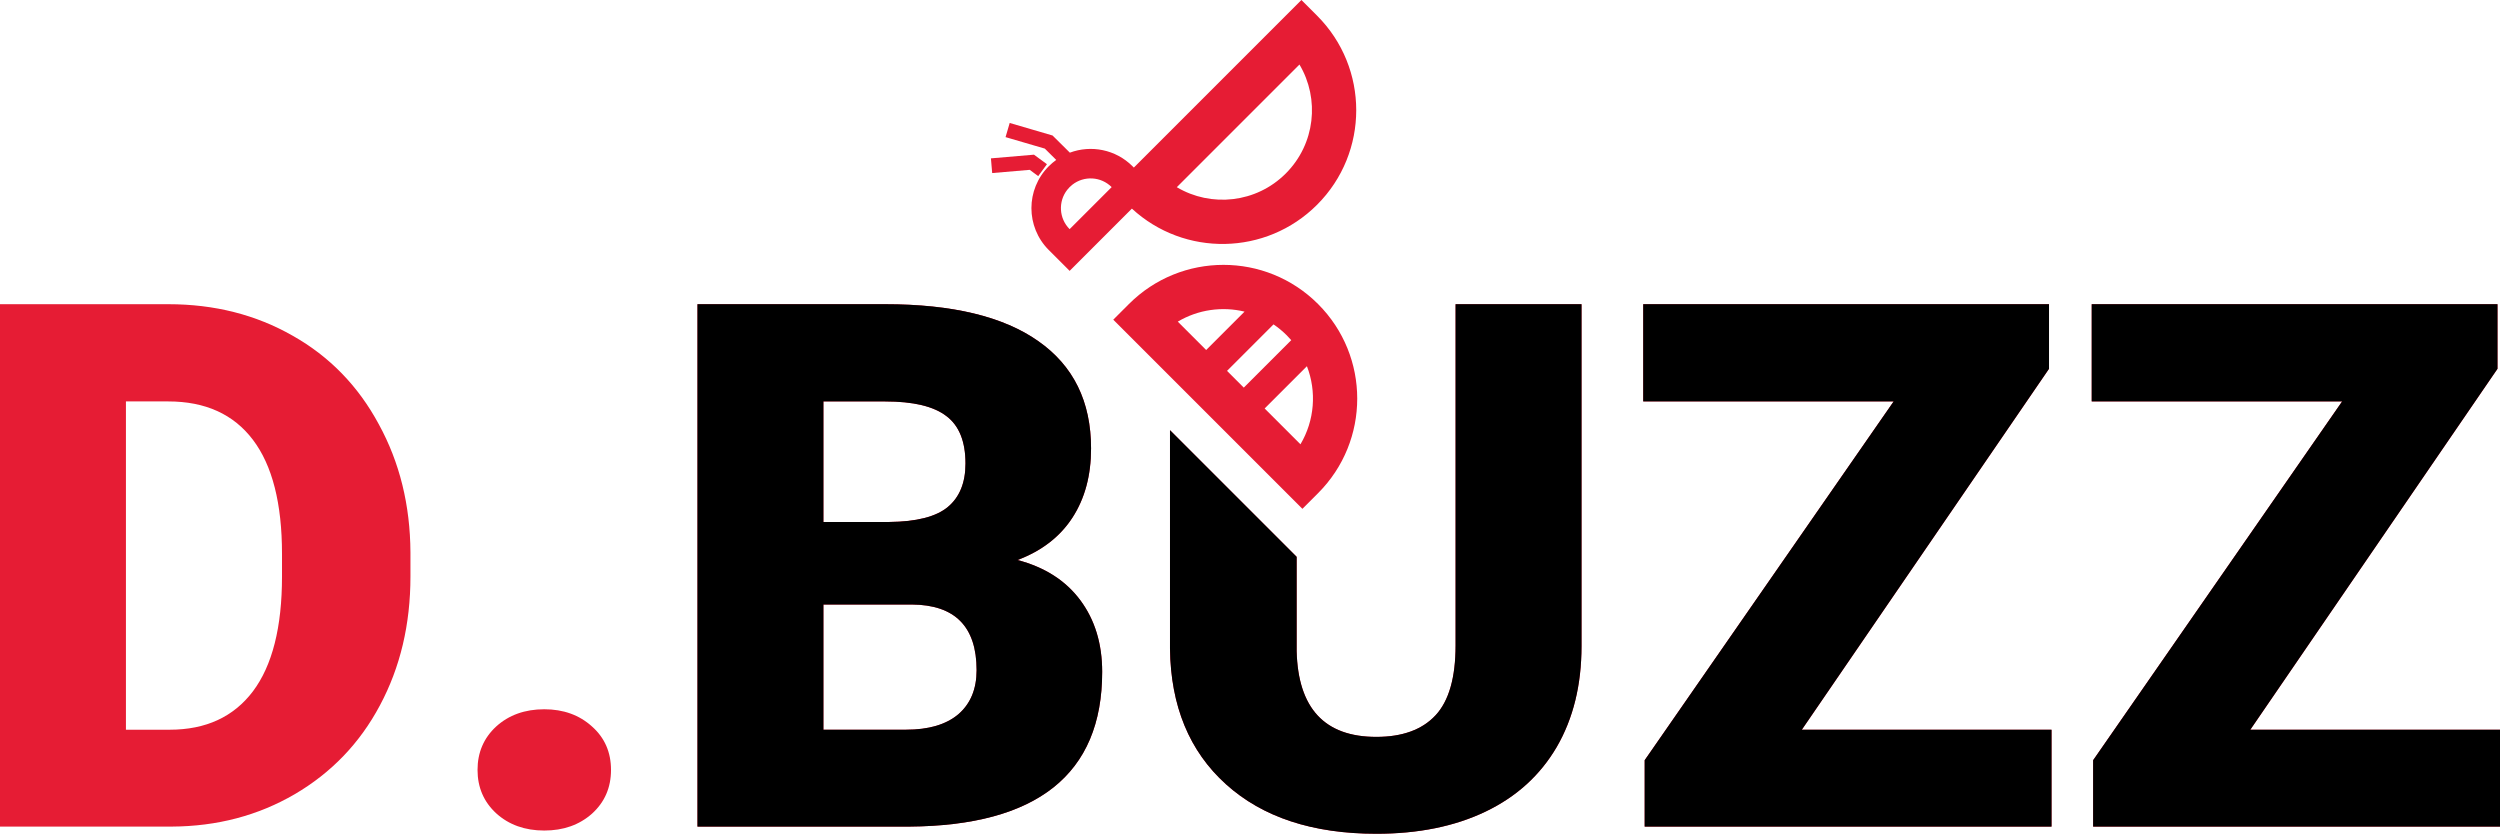
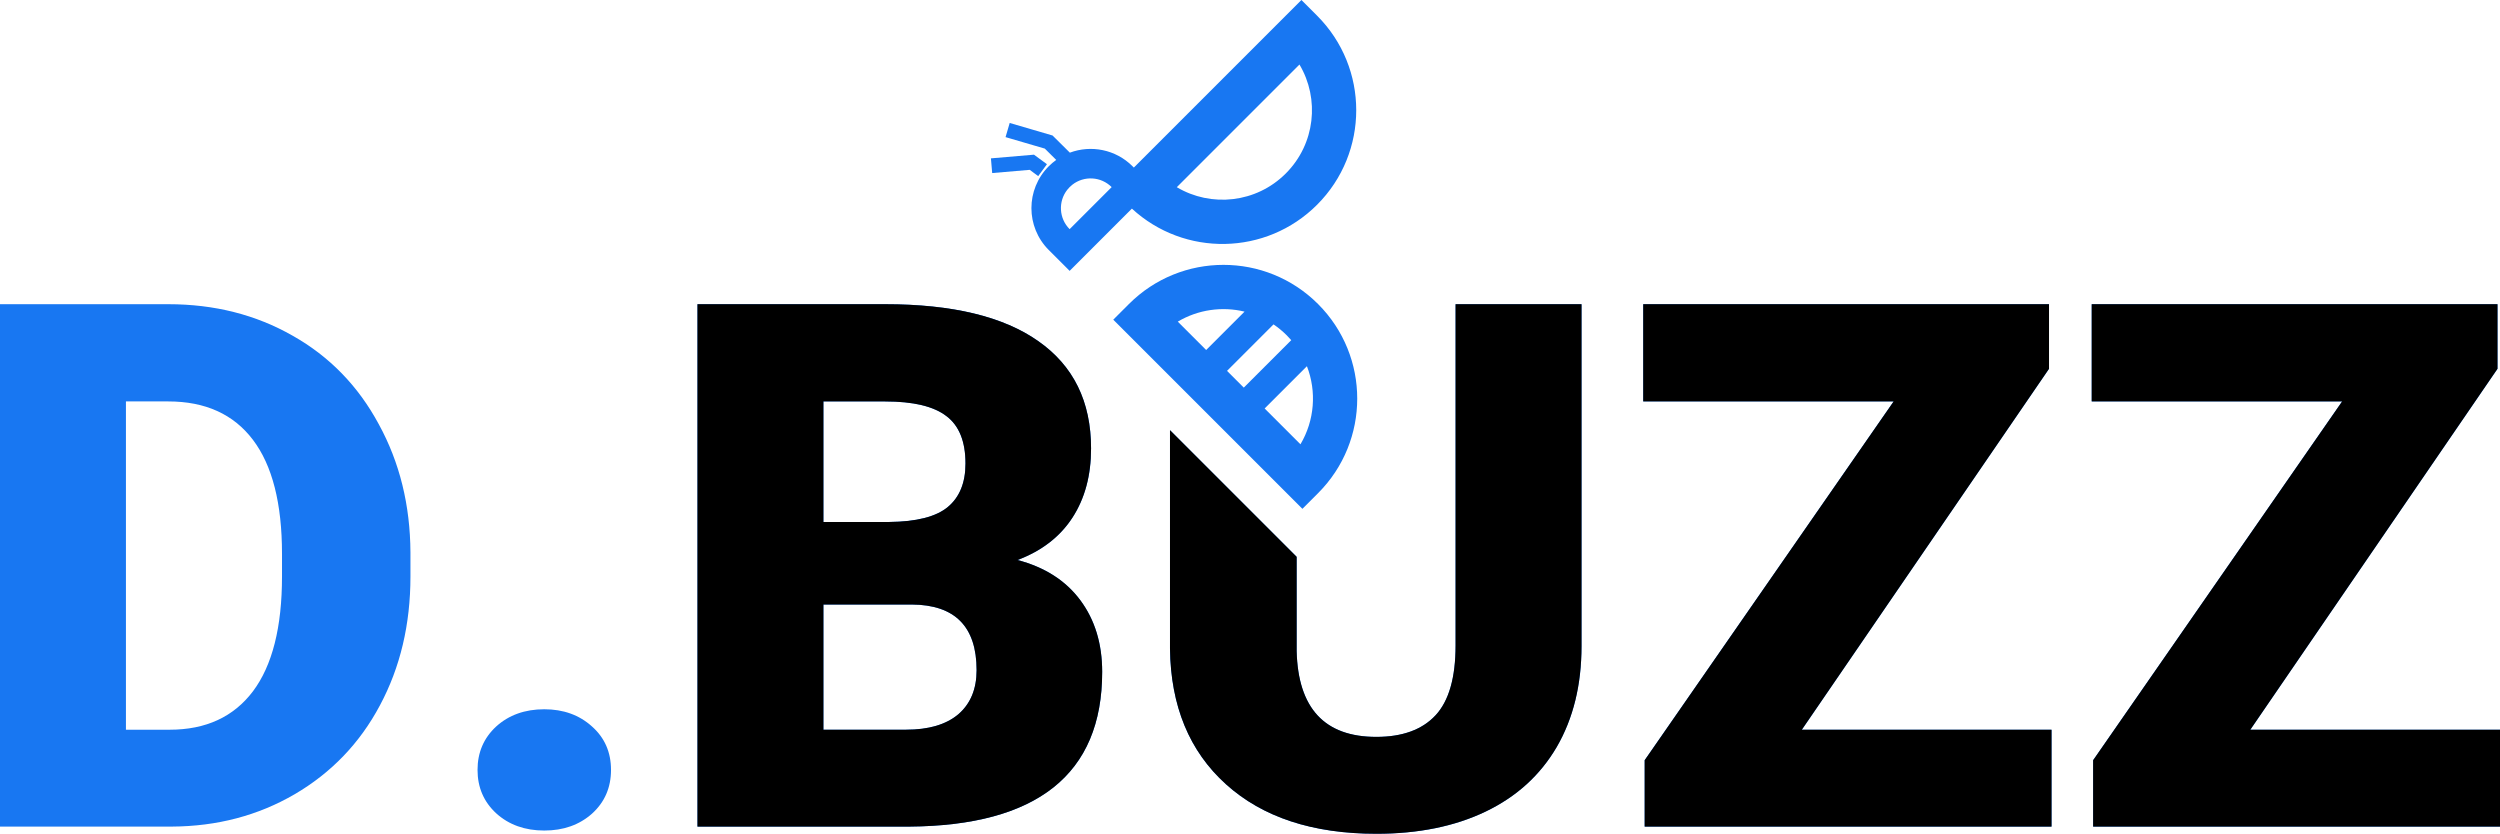
<svg xmlns="http://www.w3.org/2000/svg" width="5064" height="1689" viewBox="0 0 5064 1689" fill="none">
-   <path d="M2369.93 871.378V1313.87C2371.39 1430.15 2409.18 1521.72 2483.31 1588.58C2557.44 1655.44 2658.94 1688.87 2787.82 1688.87C2873.09 1688.87 2946.97 1673.85 3009.48 1643.81C3071.98 1613.77 3119.94 1570.17 3153.37 1513C3186.8 1455.34 3203.52 1387.27 3203.52 1308.78V616.188H2948.43V1307.33C2948.43 1372.74 2934.86 1419.97 2907.73 1449.04C2880.6 1478.11 2840.63 1492.65 2787.82 1492.65C2683.16 1492.65 2629.38 1434.75 2626.48 1318.96V1127.92L2369.93 871.378Z" fill="#E61C34" />
-   <path fill-rule="evenodd" clip-rule="evenodd" d="M0 616.188V1674.34H348.114C439.684 1673.85 522.534 1652.05 596.662 1608.93C671.276 1565.32 728.931 1505.25 769.629 1428.69C810.812 1351.66 831.403 1264.69 831.403 1167.79V1119.1C830.919 1023.17 809.6 936.685 767.449 859.649C725.782 782.129 667.642 722.293 593.029 680.142C518.416 637.506 434.355 616.188 340.846 616.188H0ZM255.09 1478.11V813.137H340.846C415.944 813.137 473.115 839.058 512.359 890.899C551.604 942.741 571.226 1019.78 571.226 1122.01V1167.79C571.226 1270.51 551.604 1348.03 512.359 1400.35C473.115 1452.19 416.913 1478.11 343.753 1478.11H255.09Z" fill="#E61C34" />
-   <path d="M1199.14 1471.57C1173.46 1448.32 1141.24 1436.69 1102.48 1436.69C1063.24 1436.69 1030.77 1448.32 1005.1 1471.57C979.902 1494.83 967.305 1524.14 967.305 1559.51C967.305 1594.88 979.902 1624.19 1005.1 1647.45C1030.77 1670.7 1063.24 1682.33 1102.48 1682.33C1141.24 1682.33 1173.46 1670.95 1199.14 1648.17C1224.82 1624.92 1237.66 1595.36 1237.66 1559.51C1237.66 1523.66 1224.82 1494.34 1199.14 1471.57Z" fill="#E61C34" />
-   <path fill-rule="evenodd" clip-rule="evenodd" d="M1412.8 1674.34V616.188H1792.89C1929.04 616.188 2032.48 641.139 2103.22 691.043C2174.44 740.946 2210.05 813.379 2210.05 908.341C2210.05 963.09 2197.45 1009.84 2172.26 1048.6C2147.06 1087.36 2110 1115.95 2061.07 1134.36C2116.3 1148.9 2158.69 1176.03 2188.25 1215.76C2217.8 1255.49 2232.58 1303.94 2232.58 1361.11C2232.58 1464.79 2199.63 1542.79 2133.74 1595.12C2068.33 1646.96 1971.19 1673.37 1842.31 1674.34H1412.8ZM1667.89 1224.48V1478.11H1835.05C1881.07 1478.11 1916.44 1467.7 1941.15 1446.86C1965.86 1425.55 1978.22 1395.75 1978.22 1357.47C1978.22 1269.29 1934.37 1224.96 1846.67 1224.48H1667.89ZM1667.89 1057.33H1800.89C1856.61 1056.84 1896.34 1046.67 1920.08 1026.8C1943.82 1006.94 1955.69 977.625 1955.69 938.865C1955.69 894.291 1942.85 862.314 1917.17 842.934C1891.49 823.069 1850.07 813.137 1792.89 813.137H1667.89V1057.33Z" fill="#E61C34" />
-   <path d="M3649.74 1478.11H4155.56V1674.34H3331.43V1539.89L3835.79 813.137H3328.52V616.188H4150.47V747.003L3649.74 1478.11Z" fill="#E61C34" />
-   <path d="M5064 1478.11H4558.18L5058.91 747.003V616.188H4236.96V813.137H4744.23L4239.86 1539.89V1674.34H5064V1478.11Z" fill="#E61C34" />
-   <path fill-rule="evenodd" clip-rule="evenodd" d="M2292.76 422.561L2166.64 548.682L2124.39 506.426C2077.54 459.578 2077.54 383.621 2124.39 336.772C2129.15 332.013 2134.2 327.738 2139.5 323.946L2116.38 301.018L2036.85 277.74L2045.25 249.063L2132.04 274.468L2167.11 309.237C2209.78 293.275 2259.72 302.453 2294.04 336.772L2296.71 339.438L2636.14 0L2667.84 31.692C2773.63 137.491 2773.63 309.024 2667.84 414.822C2564.68 517.975 2399.04 520.555 2292.76 422.561ZM2383.73 379.182L2632.2 130.717C2673.55 200.287 2664.3 291.584 2604.45 351.438C2544.6 411.292 2453.3 420.54 2383.73 379.182ZM2161.76 384.541C2143.26 408.164 2144.89 442.418 2166.64 464.17L2251.78 379.029C2230.03 357.277 2195.78 355.649 2172.15 374.145C2170.24 375.641 2168.4 377.269 2166.64 379.029C2164.88 380.788 2163.25 382.63 2161.76 384.541Z" fill="#E61C34" />
-   <path fill-rule="evenodd" clip-rule="evenodd" d="M2255.03 647.55L2286.72 615.858C2392.52 510.059 2564.05 510.059 2669.85 615.858C2775.65 721.656 2775.65 893.19 2669.85 998.988L2638.16 1030.68L2255.03 647.55ZM2485.48 751.231L2519.41 785.168L2615.56 689.022C2612.67 685.679 2609.64 682.417 2606.46 679.242C2598.08 670.864 2589.09 663.477 2579.62 657.082L2485.48 751.231ZM2634.21 899.963L2561.67 827.424L2647.31 741.787C2667.22 793.156 2662.86 851.772 2634.21 899.963ZM2443.22 708.975L2385.74 651.498C2426.89 627.039 2475.63 620.28 2520.97 631.22L2443.22 708.975Z" fill="#E61C34" />
-   <path d="M2094.41 313.31L2007.22 320.773L2009.77 350.544L2085.76 344.039L2102.99 356.698L2120.68 332.623L2094.41 313.31Z" fill="#E61C34" />
+   <path d="M2369.93 871.378V1313.87C2371.39 1430.15 2409.18 1521.72 2483.31 1588.58C2557.44 1655.44 2658.94 1688.87 2787.82 1688.87C2873.09 1688.87 2946.97 1673.85 3009.48 1643.81C3071.98 1613.77 3119.94 1570.17 3153.37 1513C3186.8 1455.34 3203.52 1387.27 3203.52 1308.78V616.188H2948.43V1307.33C2948.43 1372.74 2934.86 1419.97 2907.73 1449.04C2880.6 1478.11 2840.63 1492.65 2787.82 1492.65C2683.16 1492.65 2629.38 1434.75 2626.48 1318.96V1127.92L2369.93 871.378Z" fill="#1877F2" />
+   <path fill-rule="evenodd" clip-rule="evenodd" d="M0 616.188V1674.34H348.114C439.684 1673.85 522.534 1652.05 596.662 1608.93C671.276 1565.32 728.931 1505.25 769.629 1428.69C810.812 1351.66 831.403 1264.69 831.403 1167.79V1119.1C830.919 1023.17 809.6 936.685 767.449 859.649C725.782 782.129 667.642 722.293 593.029 680.142C518.416 637.506 434.355 616.188 340.846 616.188H0ZM255.09 1478.11V813.137H340.846C415.944 813.137 473.115 839.058 512.359 890.899C551.604 942.741 571.226 1019.78 571.226 1122.01V1167.79C571.226 1270.51 551.604 1348.03 512.359 1400.35C473.115 1452.19 416.913 1478.11 343.753 1478.11H255.09Z" fill="#1877F2" />
+   <path d="M1199.14 1471.57C1173.46 1448.32 1141.24 1436.69 1102.48 1436.69C1063.24 1436.69 1030.77 1448.32 1005.1 1471.57C979.902 1494.83 967.305 1524.14 967.305 1559.51C967.305 1594.88 979.902 1624.19 1005.1 1647.45C1030.77 1670.7 1063.24 1682.33 1102.48 1682.33C1141.24 1682.33 1173.46 1670.95 1199.14 1648.17C1224.82 1624.92 1237.66 1595.36 1237.66 1559.51C1237.66 1523.66 1224.82 1494.34 1199.14 1471.57Z" fill="#1877F2" />
+   <path fill-rule="evenodd" clip-rule="evenodd" d="M1412.8 1674.34V616.188H1792.89C1929.04 616.188 2032.48 641.139 2103.22 691.043C2174.44 740.946 2210.05 813.379 2210.05 908.341C2210.05 963.09 2197.45 1009.84 2172.26 1048.6C2147.06 1087.36 2110 1115.95 2061.07 1134.36C2116.3 1148.9 2158.69 1176.03 2188.25 1215.76C2217.8 1255.49 2232.58 1303.94 2232.58 1361.11C2232.58 1464.79 2199.63 1542.79 2133.74 1595.12C2068.33 1646.96 1971.19 1673.37 1842.31 1674.34H1412.8ZM1667.89 1224.48V1478.11H1835.05C1881.07 1478.11 1916.44 1467.7 1941.15 1446.86C1965.86 1425.55 1978.22 1395.75 1978.22 1357.47C1978.22 1269.29 1934.37 1224.96 1846.67 1224.48H1667.89ZM1667.89 1057.33H1800.89C1856.61 1056.84 1896.34 1046.67 1920.08 1026.8C1943.82 1006.94 1955.69 977.625 1955.69 938.865C1955.69 894.291 1942.85 862.314 1917.17 842.934C1891.49 823.069 1850.07 813.137 1792.89 813.137H1667.89V1057.33Z" fill="#1877F2" />
+   <path d="M3649.74 1478.11H4155.56V1674.34H3331.43V1539.89L3835.79 813.137H3328.52V616.188H4150.47V747.003L3649.74 1478.11Z" fill="#1877F2" />
+   <path d="M5064 1478.11H4558.18L5058.91 747.003V616.188H4236.96V813.137H4744.23L4239.86 1539.89V1674.34H5064V1478.11Z" fill="#1877F2" />
+   <path fill-rule="evenodd" clip-rule="evenodd" d="M2292.76 422.561L2166.64 548.682L2124.39 506.426C2077.54 459.578 2077.54 383.621 2124.39 336.772C2129.15 332.013 2134.2 327.738 2139.5 323.946L2116.38 301.018L2036.85 277.74L2045.25 249.063L2132.04 274.468L2167.11 309.237C2209.78 293.275 2259.72 302.453 2294.04 336.772L2296.71 339.438L2636.14 0L2667.84 31.692C2773.63 137.491 2773.63 309.024 2667.84 414.822C2564.68 517.975 2399.04 520.555 2292.76 422.561ZM2383.73 379.182L2632.2 130.717C2673.55 200.287 2664.3 291.584 2604.45 351.438C2544.6 411.292 2453.3 420.54 2383.73 379.182ZM2161.76 384.541C2143.26 408.164 2144.89 442.418 2166.64 464.17L2251.78 379.029C2230.03 357.277 2195.78 355.649 2172.15 374.145C2170.24 375.641 2168.4 377.269 2166.64 379.029C2164.88 380.788 2163.25 382.63 2161.76 384.541Z" fill="#1877F2" />
+   <path fill-rule="evenodd" clip-rule="evenodd" d="M2255.03 647.55L2286.72 615.858C2392.52 510.059 2564.05 510.059 2669.85 615.858C2775.65 721.656 2775.65 893.19 2669.85 998.988L2638.16 1030.68L2255.03 647.55ZM2485.48 751.231L2519.41 785.168L2615.56 689.022C2612.67 685.679 2609.64 682.417 2606.46 679.242C2598.08 670.864 2589.09 663.477 2579.62 657.082L2485.48 751.231ZM2634.21 899.963L2561.67 827.424L2647.31 741.787C2667.22 793.156 2662.86 851.772 2634.21 899.963ZM2443.22 708.975L2385.74 651.498C2426.89 627.039 2475.63 620.28 2520.97 631.22L2443.22 708.975Z" fill="#1877F2" />
+   <path d="M2094.41 313.31L2007.22 320.773L2009.77 350.544L2085.76 344.039L2102.99 356.698L2120.68 332.623L2094.41 313.31Z" fill="#1877F2" />
  <mask id="mask0" mask-type="alpha" maskUnits="userSpaceOnUse" x="0" y="0" width="5064" height="1689">
-     <path d="M2369.93 871.378V1313.87C2371.39 1430.15 2409.18 1521.72 2483.31 1588.58C2557.44 1655.44 2658.94 1688.87 2787.82 1688.87C2873.09 1688.87 2946.97 1673.85 3009.48 1643.81C3071.98 1613.77 3119.94 1570.17 3153.37 1513C3186.8 1455.34 3203.52 1387.27 3203.52 1308.78V616.188H2948.43V1307.33C2948.43 1372.74 2934.86 1419.97 2907.73 1449.04C2880.6 1478.11 2840.63 1492.65 2787.82 1492.65C2683.16 1492.65 2629.38 1434.75 2626.48 1318.96V1127.92L2369.93 871.378Z" fill="#E61C34" />
-     <path fill-rule="evenodd" clip-rule="evenodd" d="M0 616.188V1674.34H348.114C439.684 1673.85 522.534 1652.05 596.662 1608.93C671.276 1565.32 728.931 1505.25 769.629 1428.69C810.812 1351.66 831.403 1264.69 831.403 1167.79V1119.1C830.919 1023.17 809.6 936.685 767.449 859.649C725.782 782.129 667.642 722.293 593.029 680.142C518.416 637.506 434.355 616.188 340.846 616.188H0ZM255.09 1478.11V813.137H340.846C415.944 813.137 473.115 839.058 512.359 890.899C551.604 942.741 571.226 1019.78 571.226 1122.01V1167.79C571.226 1270.51 551.604 1348.03 512.359 1400.35C473.115 1452.19 416.913 1478.11 343.753 1478.11H255.09Z" fill="#E61C34" />
-     <path d="M1199.14 1471.57C1173.46 1448.32 1141.24 1436.69 1102.48 1436.69C1063.24 1436.69 1030.77 1448.32 1005.1 1471.57C979.902 1494.83 967.305 1524.14 967.305 1559.51C967.305 1594.88 979.902 1624.19 1005.1 1647.45C1030.77 1670.7 1063.24 1682.33 1102.48 1682.33C1141.24 1682.33 1173.46 1670.95 1199.14 1648.17C1224.82 1624.92 1237.66 1595.36 1237.66 1559.51C1237.66 1523.66 1224.82 1494.34 1199.14 1471.57Z" fill="#E61C34" />
-     <path fill-rule="evenodd" clip-rule="evenodd" d="M1412.8 1674.34V616.188H1792.89C1929.04 616.188 2032.48 641.139 2103.22 691.043C2174.44 740.946 2210.05 813.379 2210.05 908.341C2210.05 963.09 2197.45 1009.84 2172.26 1048.6C2147.06 1087.36 2110 1115.95 2061.07 1134.36C2116.3 1148.9 2158.69 1176.03 2188.25 1215.76C2217.8 1255.49 2232.58 1303.94 2232.58 1361.11C2232.58 1464.79 2199.63 1542.79 2133.74 1595.12C2068.33 1646.96 1971.19 1673.37 1842.31 1674.34H1412.8ZM1667.89 1224.48V1478.11H1835.05C1881.07 1478.11 1916.44 1467.7 1941.15 1446.86C1965.86 1425.55 1978.22 1395.75 1978.22 1357.47C1978.22 1269.29 1934.37 1224.96 1846.67 1224.48H1667.89ZM1667.89 1057.33H1800.89C1856.61 1056.84 1896.34 1046.67 1920.08 1026.8C1943.82 1006.94 1955.69 977.625 1955.69 938.865C1955.69 894.291 1942.85 862.314 1917.17 842.934C1891.49 823.069 1850.07 813.137 1792.89 813.137H1667.89V1057.33Z" fill="#E61C34" />
-     <path d="M3649.74 1478.11H4155.56V1674.34H3331.43V1539.89L3835.79 813.137H3328.52V616.188H4150.47V747.003L3649.74 1478.11Z" fill="#E61C34" />
-     <path d="M5064 1478.11H4558.18L5058.91 747.003V616.188H4236.96V813.137H4744.23L4239.86 1539.89V1674.34H5064V1478.11Z" fill="#E61C34" />
-     <path fill-rule="evenodd" clip-rule="evenodd" d="M2292.76 422.561L2166.64 548.682L2124.39 506.426C2077.54 459.578 2077.54 383.621 2124.39 336.772C2129.15 332.013 2134.2 327.738 2139.5 323.946L2116.38 301.018L2036.85 277.74L2045.25 249.063L2132.04 274.468L2167.11 309.237C2209.78 293.275 2259.72 302.453 2294.04 336.772L2296.71 339.438L2636.14 0L2667.84 31.692C2773.63 137.491 2773.63 309.024 2667.84 414.822C2564.68 517.975 2399.04 520.555 2292.76 422.561ZM2383.73 379.182L2632.2 130.717C2673.55 200.287 2664.3 291.584 2604.45 351.438C2544.6 411.292 2453.3 420.54 2383.73 379.182ZM2161.76 384.541C2143.26 408.164 2144.89 442.418 2166.64 464.17L2251.78 379.029C2230.03 357.277 2195.78 355.649 2172.15 374.145C2170.24 375.641 2168.4 377.269 2166.64 379.029C2164.88 380.788 2163.25 382.63 2161.76 384.541Z" fill="#E61C34" />
-     <path fill-rule="evenodd" clip-rule="evenodd" d="M2255.03 647.55L2286.72 615.858C2392.52 510.059 2564.05 510.059 2669.85 615.858C2775.65 721.656 2775.65 893.19 2669.85 998.988L2638.16 1030.68L2255.03 647.55ZM2485.48 751.231L2519.41 785.168L2615.56 689.022C2612.67 685.679 2609.64 682.417 2606.46 679.242C2598.08 670.864 2589.09 663.477 2579.62 657.082L2485.48 751.231ZM2634.21 899.963L2561.67 827.424L2647.31 741.787C2667.22 793.156 2662.86 851.772 2634.21 899.963ZM2443.22 708.975L2385.74 651.498C2426.89 627.039 2475.63 620.28 2520.97 631.22L2443.22 708.975Z" fill="#E61C34" />
-     <path d="M2094.41 313.31L2007.22 320.773L2009.77 350.544L2085.76 344.039L2102.99 356.698L2120.68 332.623L2094.41 313.31Z" fill="#E61C34" />
+     <path d="M2369.93 871.378V1313.87C2371.39 1430.15 2409.18 1521.72 2483.31 1588.58C2557.44 1655.44 2658.94 1688.87 2787.82 1688.87C2873.09 1688.87 2946.97 1673.85 3009.48 1643.81C3071.98 1613.77 3119.94 1570.17 3153.37 1513C3186.8 1455.34 3203.52 1387.27 3203.52 1308.78V616.188H2948.43V1307.33C2948.43 1372.74 2934.86 1419.97 2907.73 1449.04C2880.6 1478.11 2840.63 1492.65 2787.82 1492.65C2683.16 1492.65 2629.38 1434.75 2626.48 1318.96V1127.92L2369.93 871.378Z" fill="#1877F2" />
+     <path fill-rule="evenodd" clip-rule="evenodd" d="M0 616.188V1674.34H348.114C439.684 1673.85 522.534 1652.05 596.662 1608.93C671.276 1565.32 728.931 1505.25 769.629 1428.69C810.812 1351.66 831.403 1264.69 831.403 1167.79V1119.1C830.919 1023.17 809.6 936.685 767.449 859.649C725.782 782.129 667.642 722.293 593.029 680.142C518.416 637.506 434.355 616.188 340.846 616.188H0ZM255.09 1478.11V813.137H340.846C415.944 813.137 473.115 839.058 512.359 890.899C551.604 942.741 571.226 1019.78 571.226 1122.01V1167.79C571.226 1270.51 551.604 1348.03 512.359 1400.35C473.115 1452.19 416.913 1478.11 343.753 1478.11H255.09Z" fill="#1877F2" />
+     <path d="M1199.14 1471.57C1173.46 1448.32 1141.24 1436.69 1102.48 1436.69C1063.24 1436.69 1030.77 1448.32 1005.1 1471.57C979.902 1494.83 967.305 1524.14 967.305 1559.51C967.305 1594.88 979.902 1624.19 1005.1 1647.45C1030.77 1670.7 1063.24 1682.33 1102.48 1682.33C1141.24 1682.33 1173.46 1670.95 1199.14 1648.17C1224.82 1624.92 1237.66 1595.36 1237.66 1559.51C1237.66 1523.66 1224.82 1494.34 1199.14 1471.57Z" fill="#1877F2" />
+     <path fill-rule="evenodd" clip-rule="evenodd" d="M1412.8 1674.34V616.188H1792.89C1929.04 616.188 2032.48 641.139 2103.22 691.043C2174.44 740.946 2210.05 813.379 2210.05 908.341C2210.05 963.09 2197.45 1009.84 2172.26 1048.6C2147.06 1087.36 2110 1115.95 2061.07 1134.36C2116.3 1148.9 2158.69 1176.03 2188.25 1215.76C2217.8 1255.49 2232.58 1303.94 2232.58 1361.11C2232.58 1464.79 2199.63 1542.79 2133.74 1595.12C2068.33 1646.96 1971.19 1673.37 1842.31 1674.34H1412.8ZM1667.89 1224.48V1478.11H1835.05C1881.07 1478.11 1916.44 1467.7 1941.15 1446.86C1965.86 1425.55 1978.22 1395.75 1978.22 1357.47C1978.22 1269.29 1934.37 1224.96 1846.67 1224.48H1667.89ZM1667.89 1057.33H1800.89C1856.61 1056.84 1896.34 1046.67 1920.08 1026.8C1943.82 1006.94 1955.69 977.625 1955.69 938.865C1955.69 894.291 1942.85 862.314 1917.17 842.934C1891.49 823.069 1850.07 813.137 1792.89 813.137H1667.89V1057.33Z" fill="#1877F2" />
+     <path d="M3649.74 1478.11H4155.56V1674.34H3331.43V1539.89L3835.79 813.137H3328.52V616.188H4150.47V747.003L3649.74 1478.11Z" fill="#1877F2" />
+     <path d="M5064 1478.11H4558.18L5058.91 747.003V616.188H4236.96V813.137H4744.23L4239.86 1539.89V1674.34H5064V1478.11Z" fill="#1877F2" />
+     <path fill-rule="evenodd" clip-rule="evenodd" d="M2292.76 422.561L2166.64 548.682L2124.39 506.426C2077.54 459.578 2077.54 383.621 2124.39 336.772C2129.15 332.013 2134.2 327.738 2139.5 323.946L2116.38 301.018L2036.85 277.74L2045.25 249.063L2132.04 274.468L2167.11 309.237C2209.78 293.275 2259.72 302.453 2294.04 336.772L2296.71 339.438L2636.14 0L2667.84 31.692C2773.63 137.491 2773.63 309.024 2667.84 414.822C2564.68 517.975 2399.04 520.555 2292.76 422.561ZM2383.73 379.182L2632.2 130.717C2673.55 200.287 2664.3 291.584 2604.45 351.438C2544.6 411.292 2453.3 420.54 2383.73 379.182ZM2161.76 384.541C2143.26 408.164 2144.89 442.418 2166.64 464.17L2251.78 379.029C2230.03 357.277 2195.78 355.649 2172.15 374.145C2170.24 375.641 2168.4 377.269 2166.64 379.029C2164.88 380.788 2163.25 382.63 2161.76 384.541Z" fill="#1877F2" />
+     <path fill-rule="evenodd" clip-rule="evenodd" d="M2255.03 647.55L2286.72 615.858C2392.52 510.059 2564.05 510.059 2669.85 615.858C2775.65 721.656 2775.65 893.19 2669.85 998.988L2638.16 1030.68L2255.03 647.55ZM2485.48 751.231L2519.41 785.168L2615.56 689.022C2612.67 685.679 2609.64 682.417 2606.46 679.242C2598.08 670.864 2589.09 663.477 2579.62 657.082L2485.48 751.231ZM2634.21 899.963L2561.67 827.424L2647.31 741.787C2667.22 793.156 2662.86 851.772 2634.21 899.963ZM2443.22 708.975L2385.74 651.498C2426.89 627.039 2475.63 620.28 2520.97 631.22L2443.22 708.975Z" fill="#1877F2" />
+     <path d="M2094.41 313.31L2007.22 320.773L2009.77 350.544L2085.76 344.039L2102.99 356.698L2120.68 332.623L2094.41 313.31Z" fill="#1877F2" />
  </mask>
  <g mask="url(#mask0)">
    <path d="M1395.46 1914.89L1306.39 522.195L1856.99 441.224L2156.58 635.553L2747.67 1153.76L2844.83 927.047L2909.61 522.195L5128.2 441.224L5322.53 1914.89H1395.46Z" fill="black" />
  </g>
</svg>
